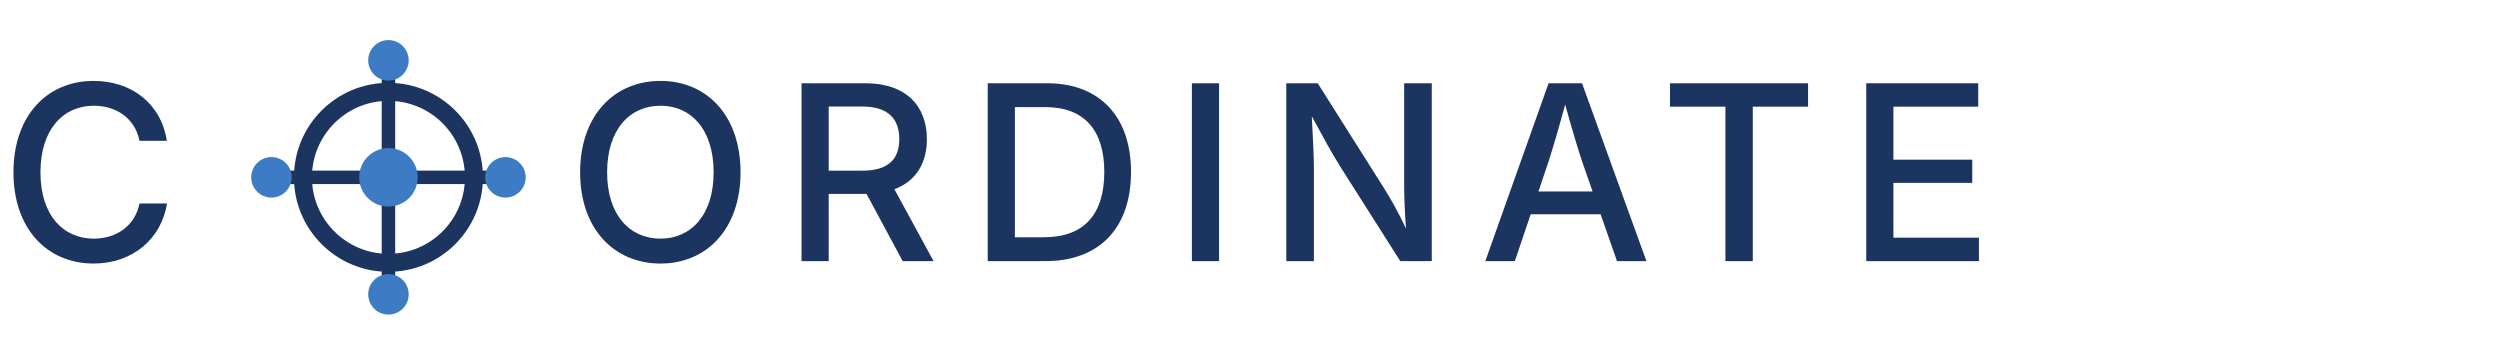
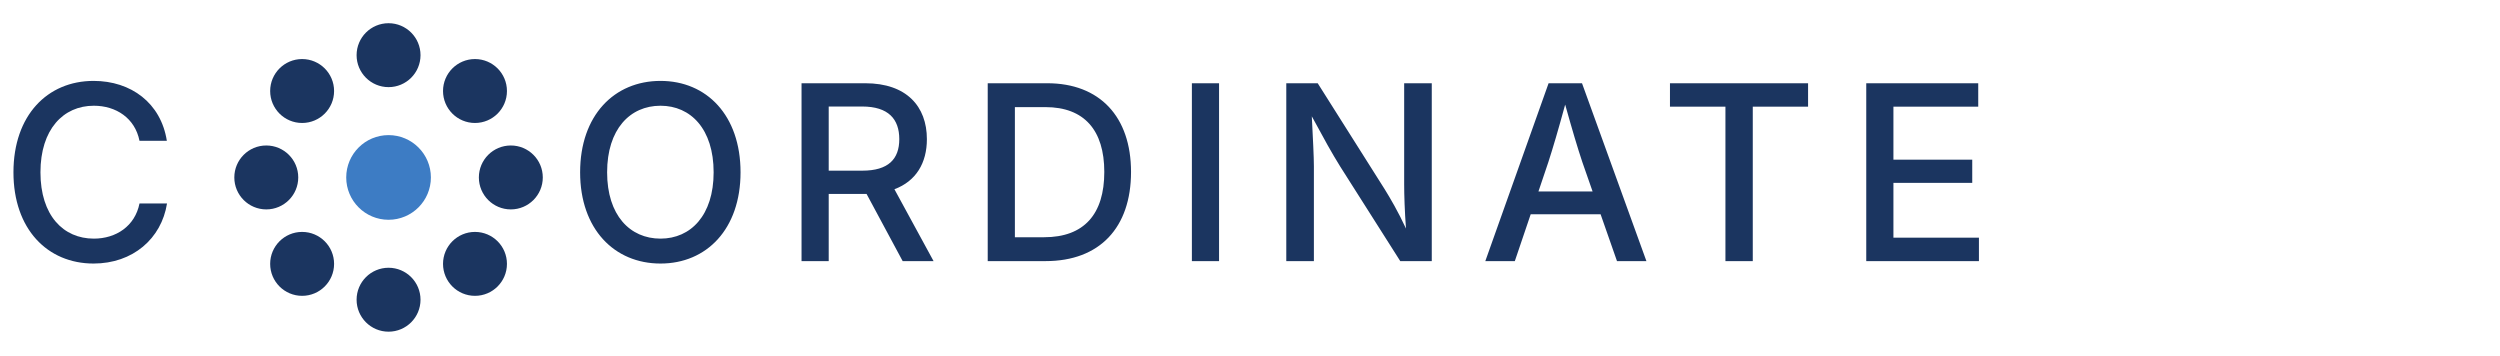
<svg xmlns="http://www.w3.org/2000/svg" viewBox="0 0 450 64" width="450" height="64">
  <text x="0" y="47" font-family="Inter, system-ui, sans-serif" font-weight="500" font-size="44" letter-spacing="5" fill="#1b3560">C</text>
-   <g transform="translate(44 6) scale(.81)">
-     <circle cx="32" cy="32" r="19" fill="none" stroke="#1b3560" stroke-width="4" />
-     <path d="M32 6V58M6 32H58" stroke="#1b3560" stroke-width="3" stroke-linecap="round" />
-     <circle cx="32" cy="6" r="4.5" fill="#3d7cc4" />
-     <circle cx="58" cy="32" r="4.5" fill="#3d7cc4" />
-     <circle cx="32" cy="58" r="4.5" fill="#3d7cc4" />
-     <circle cx="6" cy="32" r="4.5" fill="#3d7cc4" />
-     <circle cx="32" cy="32" r="6.5" fill="#3d7cc4" />
+   <g transform="translate(42 4) scale(1.27) translate(-10 -10)">
+     <g fill="#1b3560">
+       <circle cx="32.00" cy="14.67" r="4.53" />
+       <circle cx="44.25" cy="19.75" r="4.53" />
+       <circle cx="49.33" cy="32.00" r="4.53" />
+       <circle cx="44.25" cy="44.25" r="4.53" />
+       <circle cx="32.00" cy="49.33" r="4.53" />
+       <circle cx="19.75" cy="44.25" r="4.53" />
+       <circle cx="14.67" cy="32.00" r="4.53" />
+       <circle cx="19.75" cy="19.75" r="4.53" />
+     </g>
+     <circle cx="32" cy="32" r="6" fill="#3d7cc4" />
  </g>
  <text x="102" y="47" font-family="Inter, system-ui, sans-serif" font-weight="500" font-size="44" letter-spacing="5" fill="#1b3560">ORDINATE</text>
</svg>
